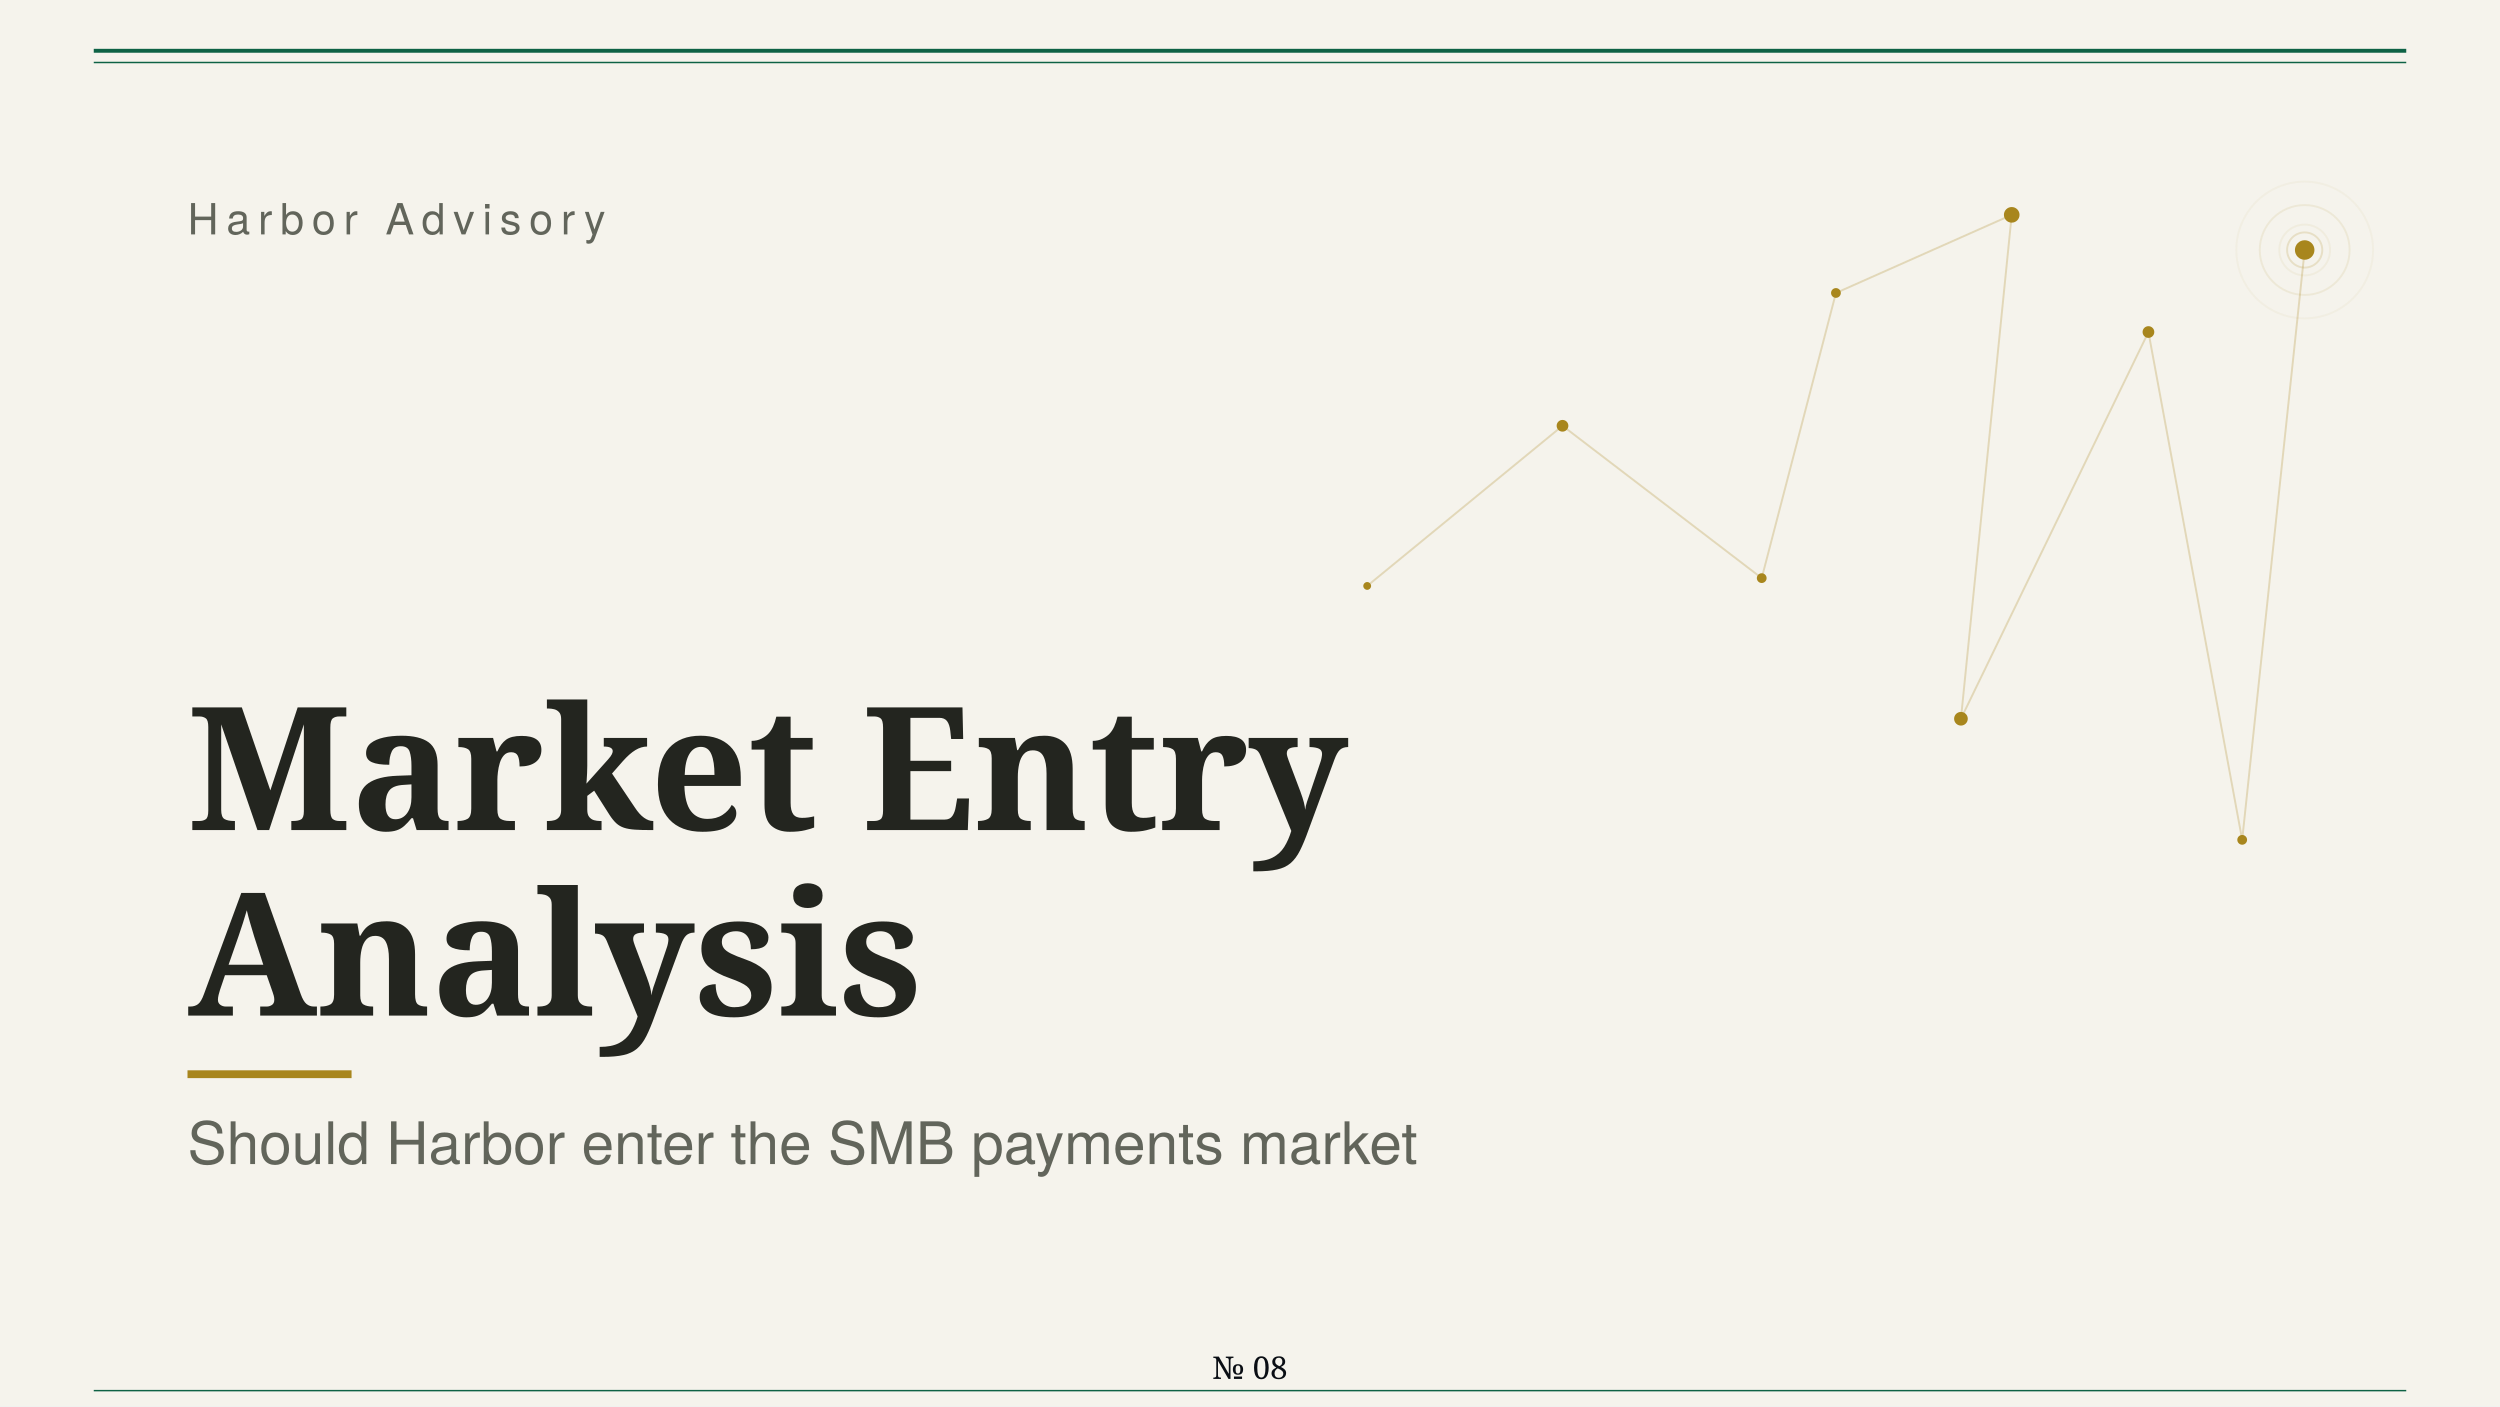
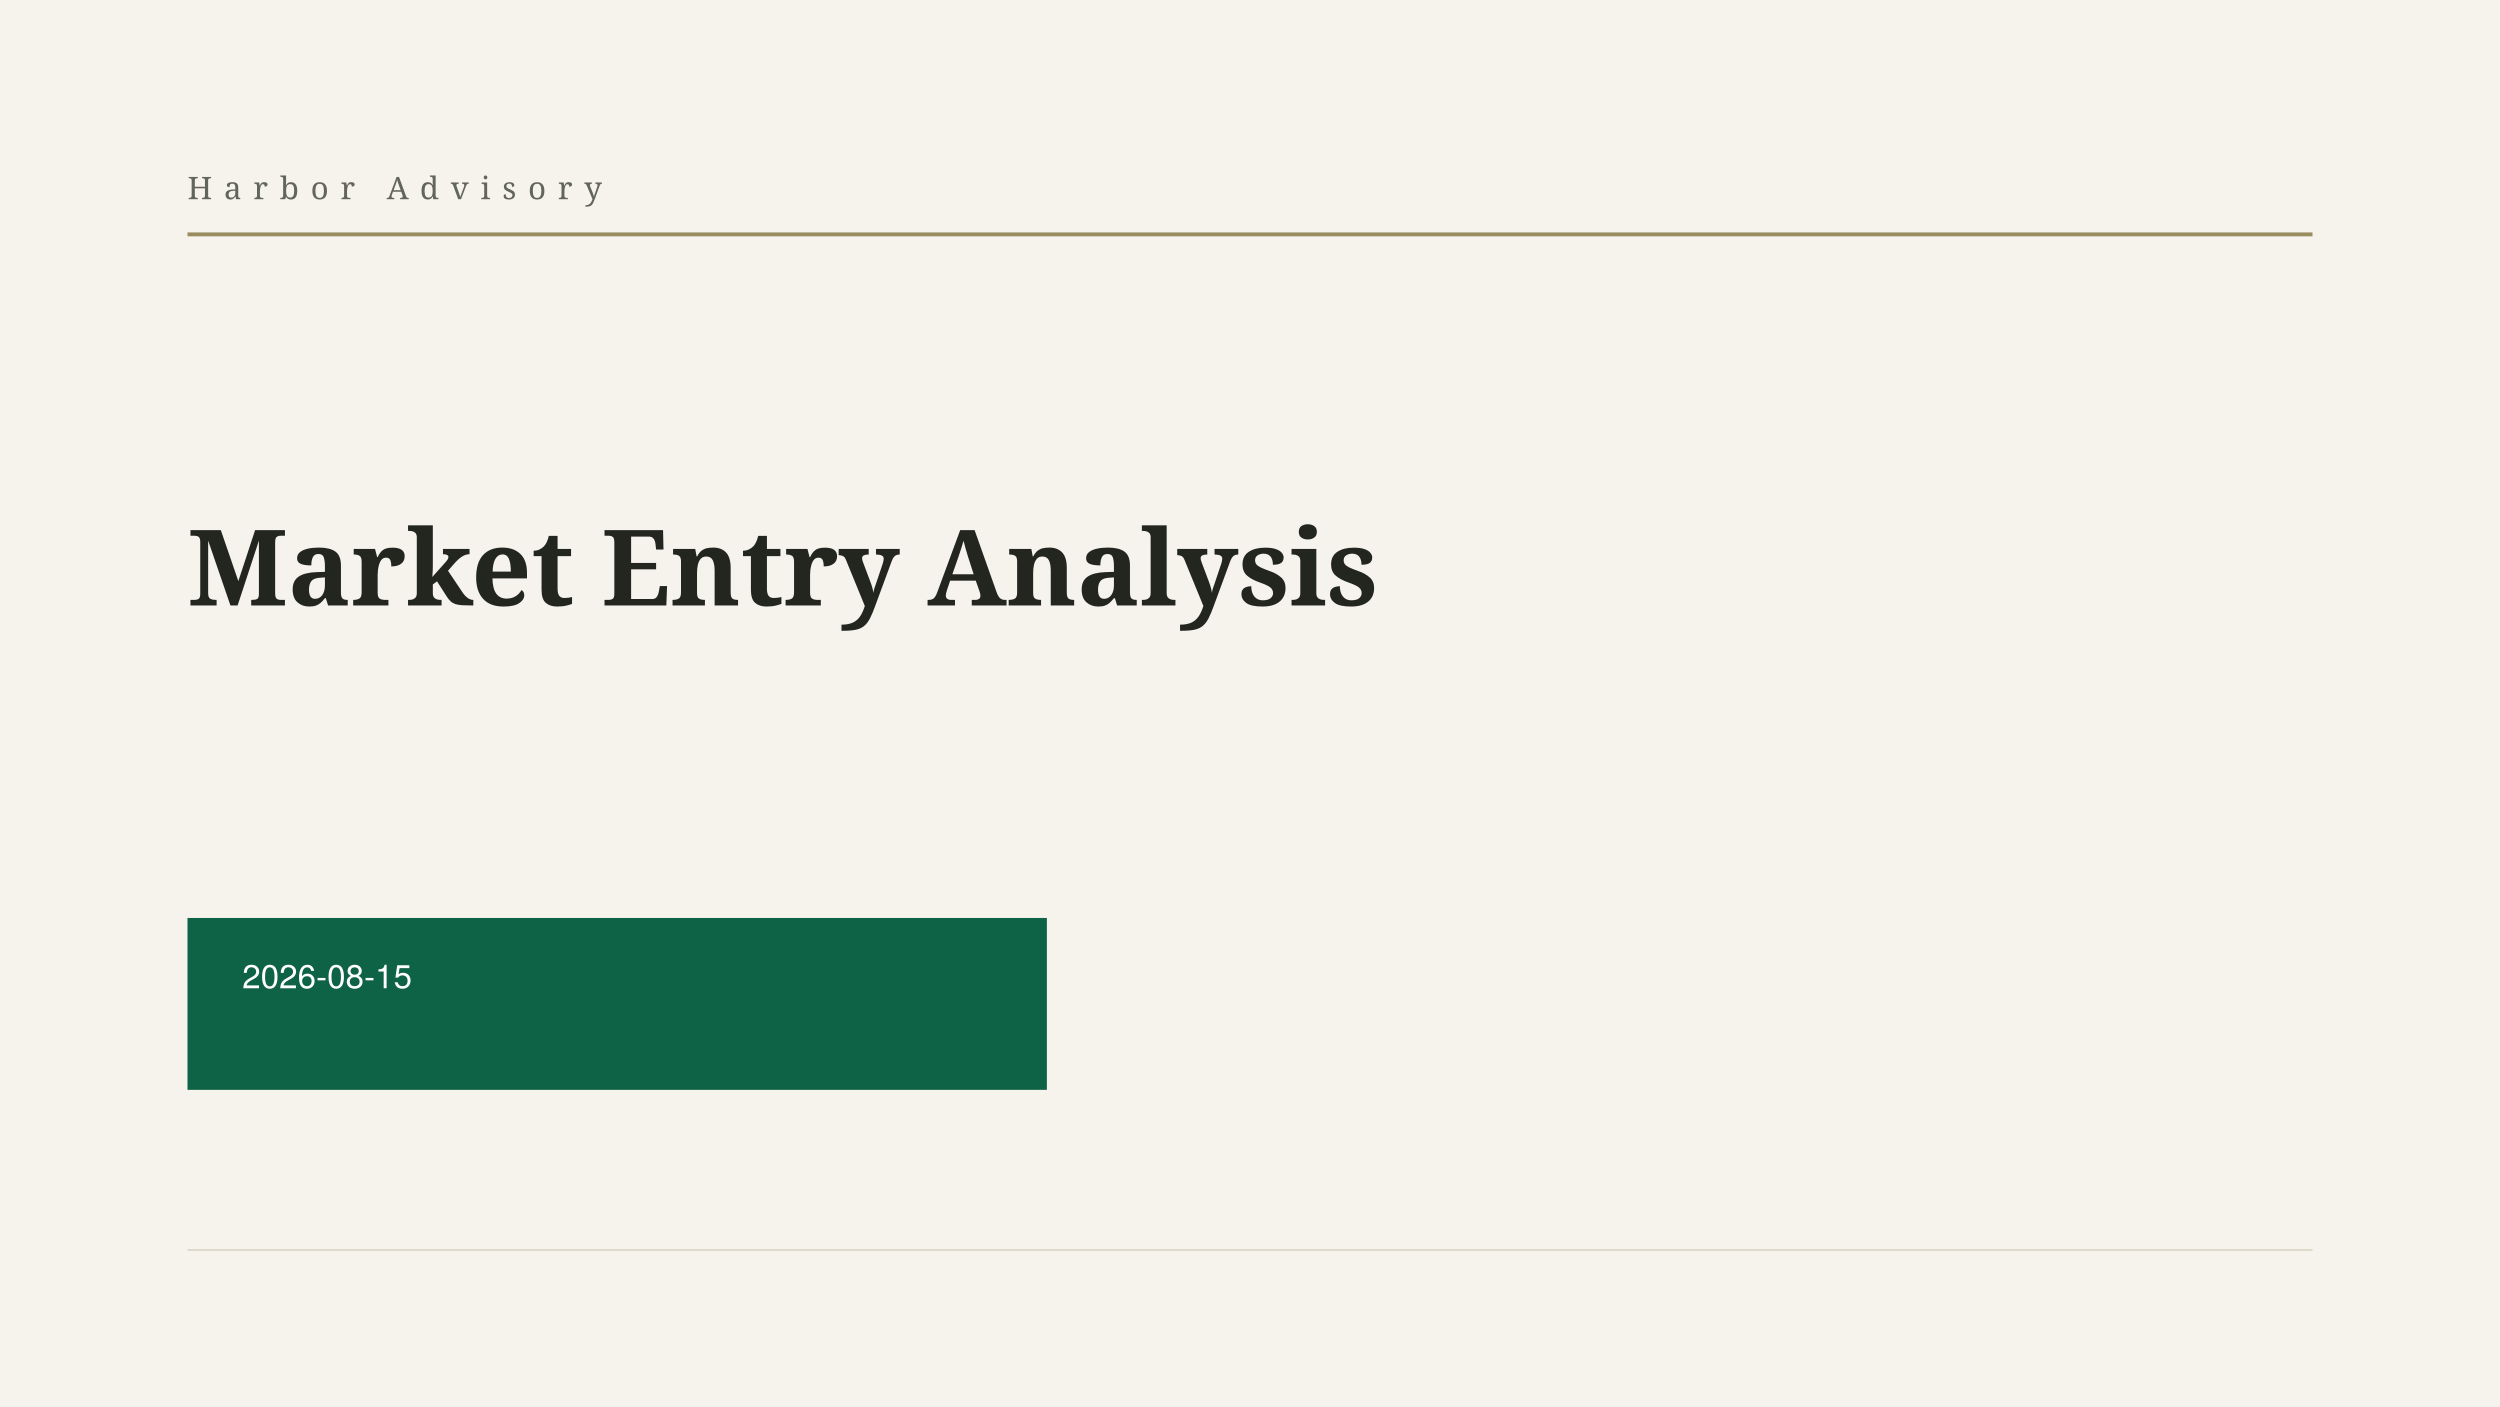
<svg xmlns="http://www.w3.org/2000/svg" viewBox="0 0 1280 720">
-   <rect x="0" y="0" width="1280" height="720" fill="#F5F3EC" />
-   <g data-decor="true">
-     <line x1="48" y1="26" x2="1232" y2="26" stroke="#0E6245" stroke-width="2" />
-     <line x1="48" y1="32" x2="1232" y2="32" stroke="#0E6245" stroke-width="0.75" />
-     <line x1="48" y1="712" x2="1232" y2="712" stroke="#0E6245" stroke-width="0.75" />
-     <text x="640" y="706" font-family="Georgia, Songti SC, STSong, serif" font-size="16" fill="#0A0E14" text-anchor="middle" dominant-baseline="alphabetic">№ 08</text>
+   <g data-depth="bg">
+     <rect x="0" y="0" width="1280" height="720" fill="#F5F3EC" />
  </g>
-   <g data-archetype="constellation">
-     <text x="96" y="120" font-family="Microsoft YaHei, PingFang SC, Helvetica Neue, sans-serif" font-size="22" fill="#62655B" letter-spacing="4" dominant-baseline="alphabetic">Harbor Advisory</text>
-     <rect x="96" y="548" width="84" height="4" fill="#A8861D" />
-     <text x="96" y="596" font-family="Microsoft YaHei, PingFang SC, Helvetica Neue, sans-serif" font-size="30" fill="#62655B" dominant-baseline="alphabetic">Should Harbor enter the SMB payments market</text>
-     <text x="96" y="425" font-family="Georgia, Songti SC, STSong, serif" font-size="88" font-weight="700" fill="#23251F" dominant-baseline="alphabetic">Market Entry</text>
-     <text x="96" y="520" font-family="Georgia, Songti SC, STSong, serif" font-size="88" font-weight="700" fill="#23251F" dominant-baseline="alphabetic">Analysis</text>
-     <polyline points="700,300 800,218 902,296 940,150 1030,110 1004,368 1100,170 1148,430 1180,128" fill="none" stroke="#A8861D" stroke-width="1" stroke-opacity="0.25" />
-     <circle cx="700" cy="300" r="2" fill="#A8861D" />
-     <circle cx="800" cy="218" r="3" fill="#A8861D" />
-     <circle cx="902" cy="296" r="2.5" fill="#A8861D" />
-     <circle cx="940" cy="150" r="2.5" fill="#A8861D" />
-     <circle cx="1030" cy="110" r="4" fill="#A8861D" />
-     <circle cx="1004" cy="368" r="3.5" fill="#A8861D" />
-     <circle cx="1100" cy="170" r="3" fill="#A8861D" />
-     <circle cx="1148" cy="430" r="2.5" fill="#A8861D" />
-     <circle cx="1180" cy="128" r="5" fill="#A8861D" />
-     <circle cx="1180" cy="128" r="9" fill="none" stroke="#A8861D" stroke-opacity="0.18" stroke-width="1" />
-     <circle cx="1180" cy="128" r="13" fill="none" stroke="#A8861D" stroke-opacity="0.07" stroke-width="1" />
-     <circle cx="1180" cy="128" r="23" fill="none" stroke="#A8861D" stroke-opacity="0.1" stroke-width="1" />
-     <circle cx="1180" cy="128" r="35" fill="none" stroke="#A8861D" stroke-opacity="0.05" stroke-width="1" />
+   <g data-depth="mid">
+     <g data-decor="true">
+       <g data-decor-piece="opening-rule">
+         <line x1="96" y1="120" x2="1184" y2="120" stroke="#847441" stroke-width="2" stroke-opacity="0.807" />
+       </g>
+     </g>
+   </g>
+   <g data-depth="fg">
+     <g data-face="thesis-plate-cover">
+       <text data-contrast-tier="meta" x="96" y="102" font-family="Georgia, Songti SC, STSong, serif" font-size="16" fill="#62655B" letter-spacing="6" dominant-baseline="alphabetic">Harbor Advisory</text>
+       <text x="96" y="310" font-family="Georgia, Songti SC, STSong, serif" font-size="54" font-weight="700" fill="#23251F" dominant-baseline="alphabetic">Market Entry Analysis</text>
+       <rect x="96" y="470" width="440" height="88" fill="#0E6245" />
+       <text data-contrast-tier="meta" x="124" y="506" font-family="Microsoft YaHei, PingFang SC, Helvetica Neue, sans-serif" font-size="17" fill="#FFFFFF" dominant-baseline="alphabetic">2026-08-15</text>
+       <line x1="96" y1="640" x2="1184" y2="640" stroke="#DDD9C8" stroke-width="1" />
+     </g>
  </g>
</svg>
